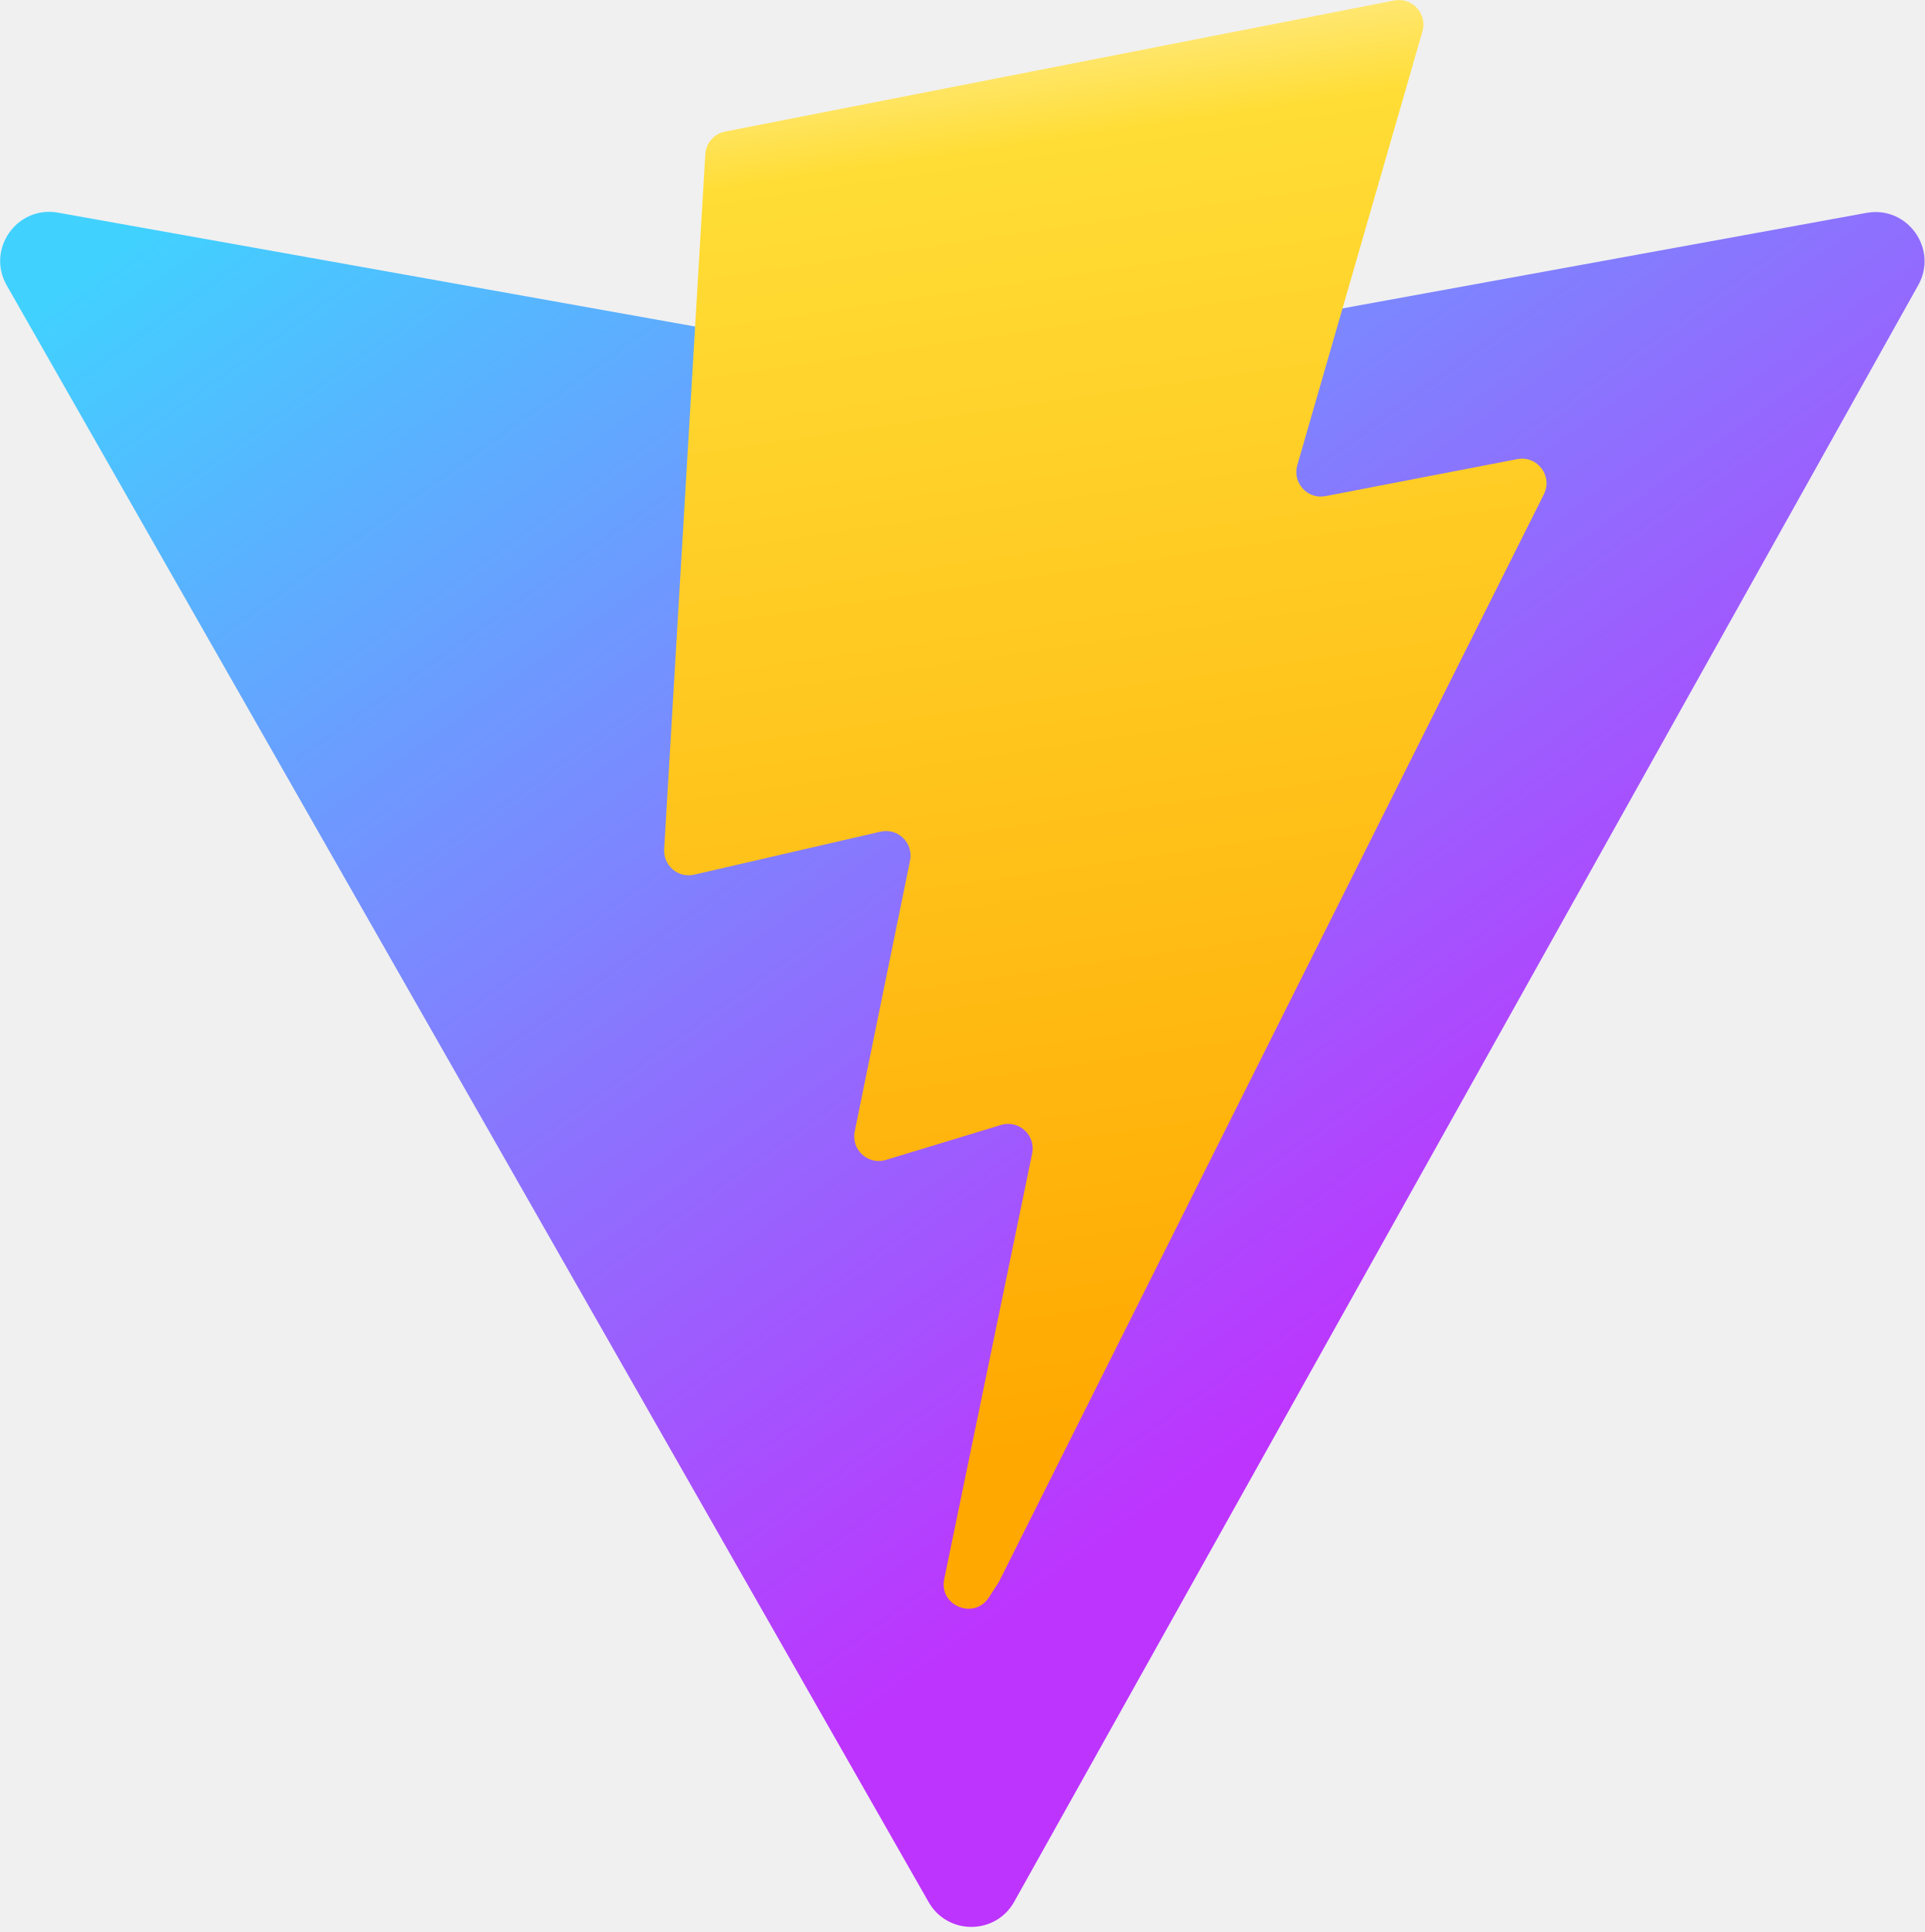
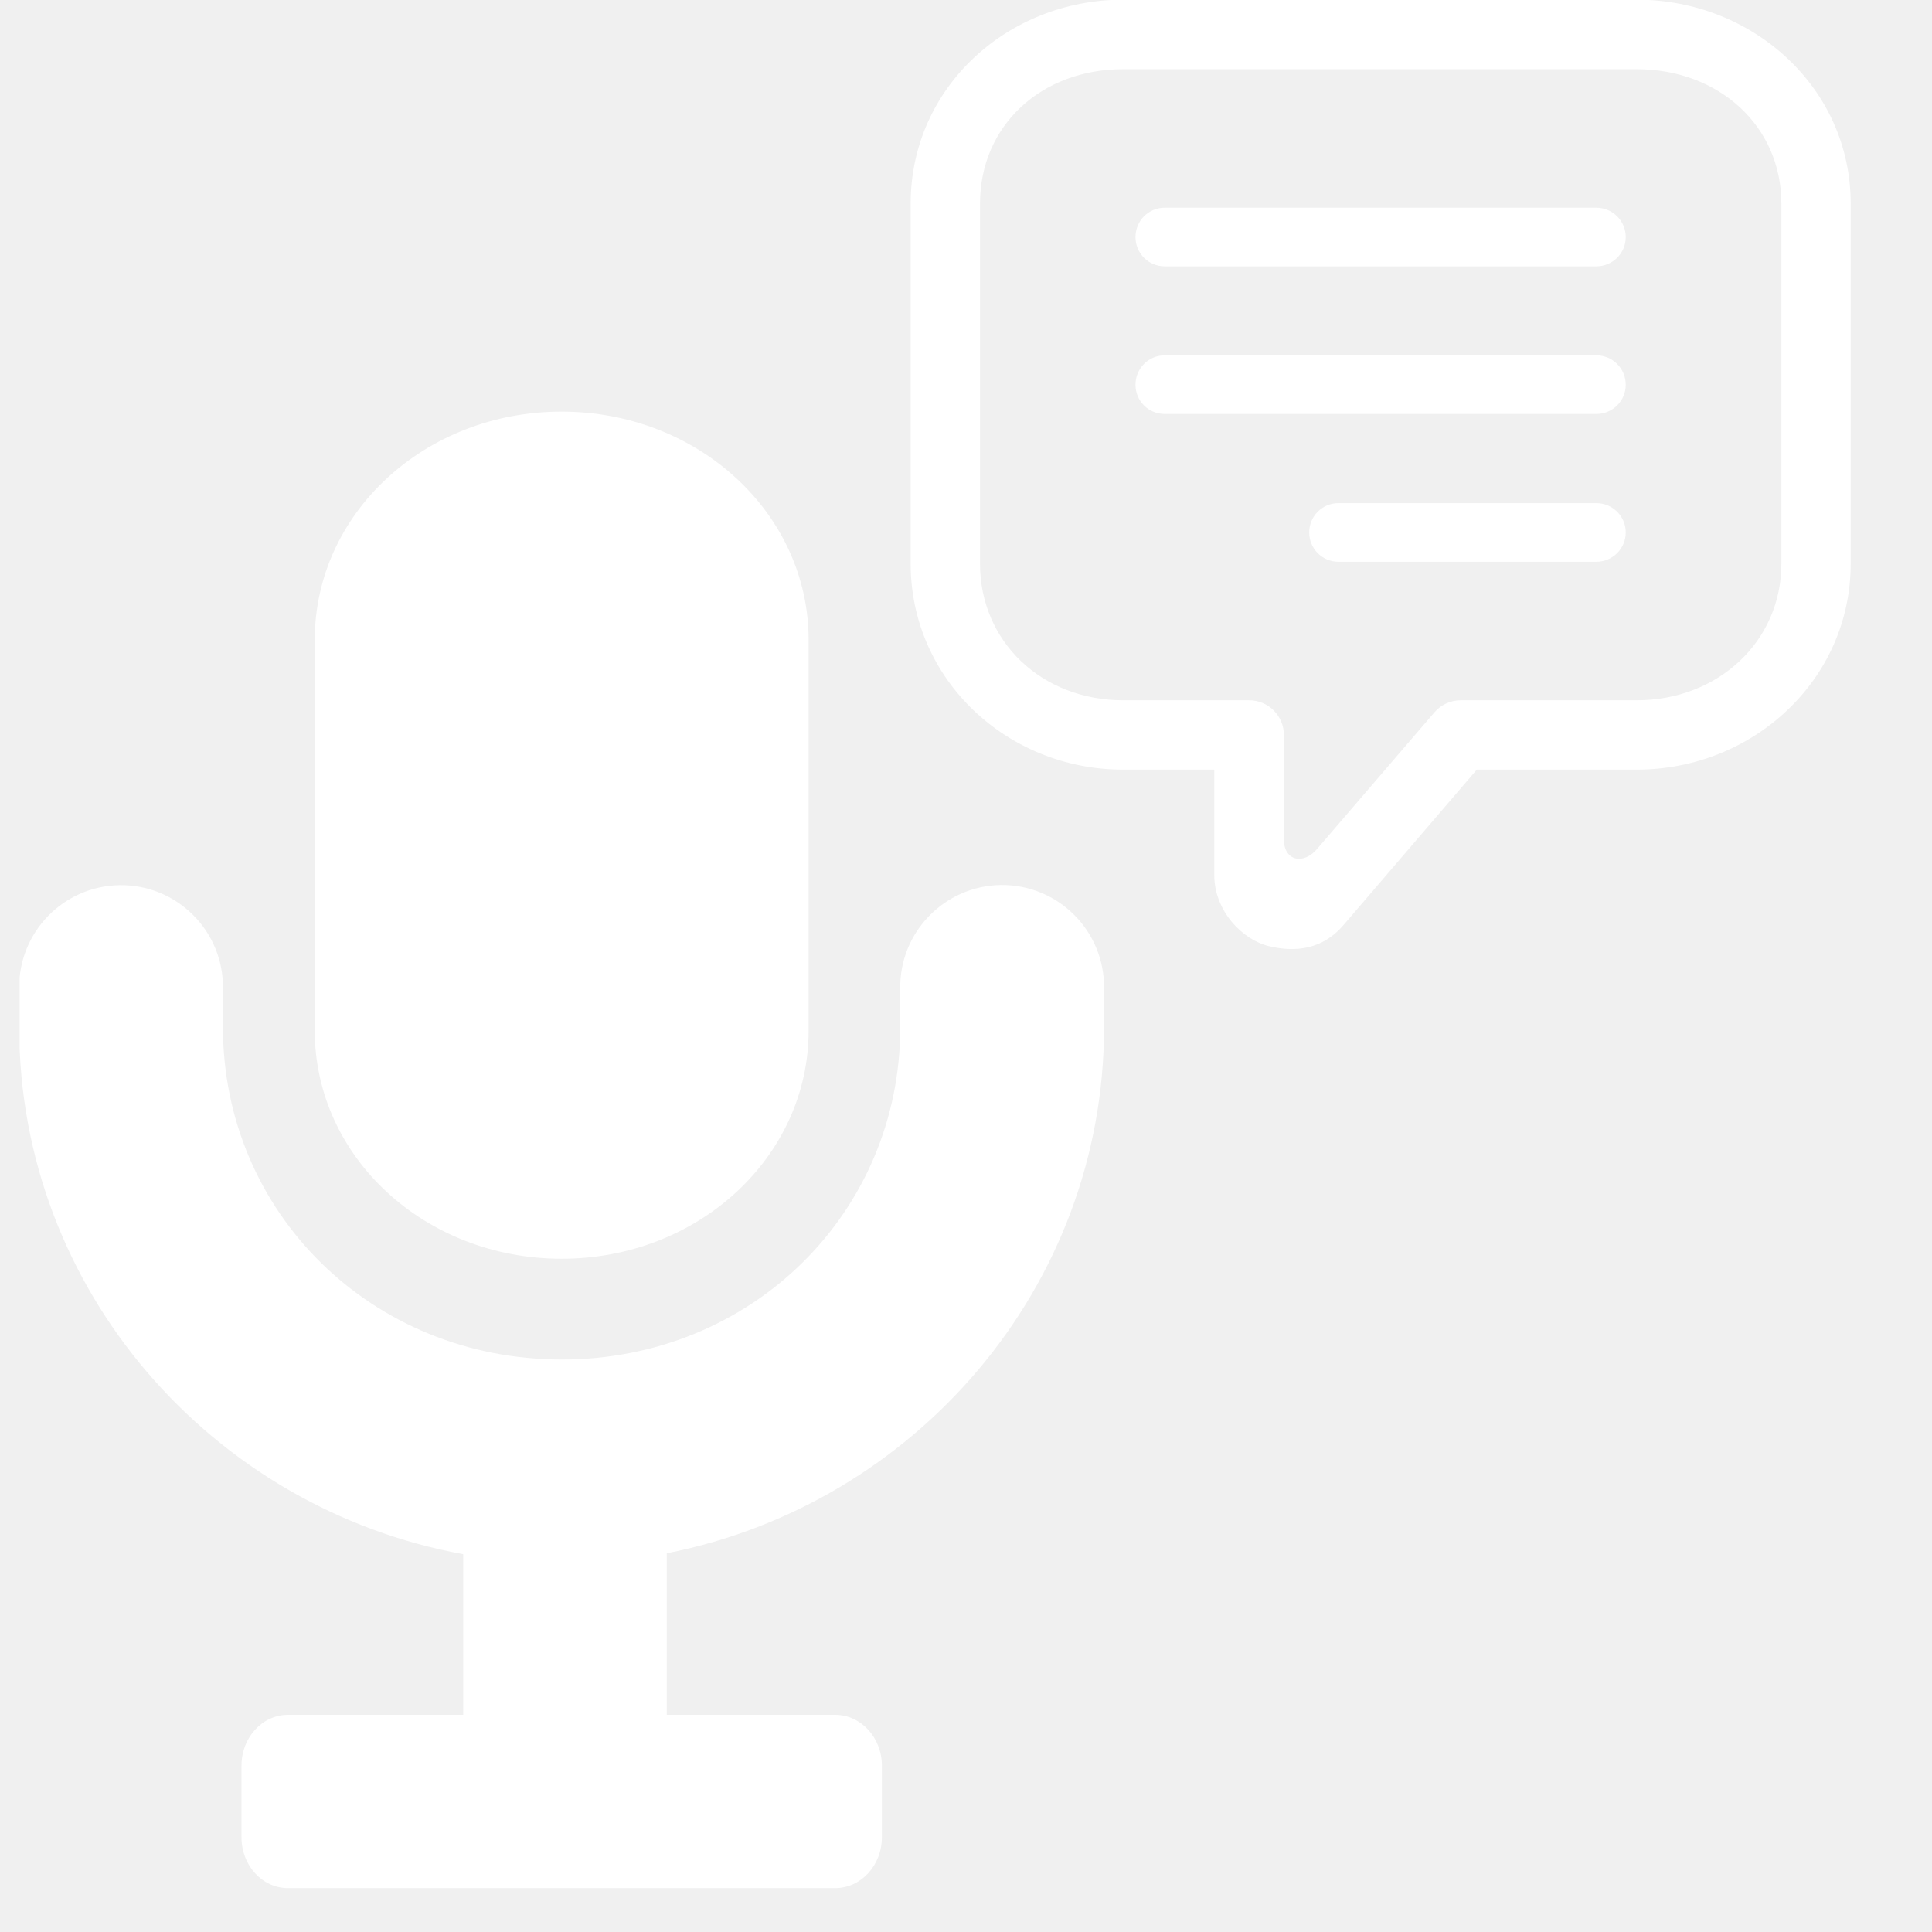
- <svg xmlns="http://www.w3.org/2000/svg" aria-hidden="true" role="img" class="iconify iconify--logos" width="31.88" height="32" preserveAspectRatio="xMidYMid meet" viewBox="0 0 256 257">
+ <svg xmlns="http://www.w3.org/2000/svg" width="64" zoomAndPan="magnify" viewBox="0 0 48 48" height="64" preserveAspectRatio="xMidYMid meet" version="1.2">
  <defs>
-     <linearGradient id="IconifyId1813088fe1fbc01fb466" x1="-.828%" x2="57.636%" y1="7.652%" y2="78.411%">
-       <stop offset="0%" stop-color="#41D1FF" />
-       <stop offset="100%" stop-color="#BD34FE" />
-     </linearGradient>
-     <linearGradient id="IconifyId1813088fe1fbc01fb467" x1="43.376%" x2="50.316%" y1="2.242%" y2="89.03%">
-       <stop offset="0%" stop-color="#FFEA83" />
-       <stop offset="8.333%" stop-color="#FFDD35" />
-       <stop offset="100%" stop-color="#FFA800" />
-     </linearGradient>
+     <clipPath id="62d3a7bb3b">
+       <path d="M 0.488 21 L 28 21 L 28 47 L 0.488 47 Z M 0.488 21 " />
+     </clipPath>
  </defs>
-   <path fill="url(#IconifyId1813088fe1fbc01fb466)" d="M255.153 37.938L134.897 252.976c-2.483 4.44-8.862 4.466-11.382.048L.875 37.958c-2.746-4.814 1.371-10.646 6.827-9.67l120.385 21.517a6.537 6.537 0 0 0 2.322-.004l117.867-21.483c5.438-.991 9.574 4.796 6.877 9.62Z" />
-   <path fill="url(#IconifyId1813088fe1fbc01fb467)" d="M185.432.063L96.44 17.501a3.268 3.268 0 0 0-2.634 3.014l-5.474 92.456a3.268 3.268 0 0 0 3.997 3.378l24.777-5.718c2.318-.535 4.413 1.507 3.936 3.838l-7.361 36.047c-.495 2.426 1.782 4.5 4.151 3.78l15.304-4.649c2.372-.72 4.652 1.36 4.15 3.788l-11.698 56.621c-.732 3.542 3.979 5.473 5.943 2.437l1.313-2.028l72.516-144.72c1.215-2.423-.88-5.186-3.54-4.672l-25.505 4.922c-2.396.462-4.435-1.77-3.759-4.114l16.646-57.705c.677-2.35-1.37-4.583-3.769-4.113Z" />
+   <g id="38e9af8e28">
+     <path style=" stroke:none;fill-rule:nonzero;fill:#ffffff;fill-opacity:1;" d="M 20.09 25.605 L 20.09 15.898 C 20.09 12.758 17.352 10.227 13.953 10.227 C 10.551 10.227 7.82 12.758 7.82 15.898 L 7.82 25.605 C 7.82 28.742 10.551 31.273 13.953 31.273 C 17.352 31.273 20.09 28.742 20.09 25.605 Z M 20.09 25.605 " />
+     <g clip-rule="nonzero" clip-path="url(#62d3a7bb3b)">
+       <path style=" stroke:none;fill-rule:nonzero;fill:#ffffff;fill-opacity:1;" d="M 24.859 21.988 C 23.465 22.012 22.344 23.164 22.367 24.559 L 22.367 25.52 C 22.367 30.121 18.68 33.777 13.957 33.777 C 9.23 33.777 5.539 30.121 5.539 25.52 L 5.539 24.559 C 5.559 23.133 4.398 21.973 2.973 21.992 C 1.574 22.012 0.457 23.164 0.477 24.559 L 0.477 25.52 C 0.477 32.043 5.262 37.473 11.508 38.613 L 11.508 42.605 L 7.156 42.605 C 6.512 42.605 6 43.172 6 43.867 L 6 45.648 C 6 46.344 6.512 46.91 7.156 46.91 L 20.75 46.91 C 21.391 46.91 21.91 46.344 21.91 45.648 L 21.91 43.867 C 21.91 43.172 21.391 42.605 20.75 42.605 L 16.566 42.605 L 16.566 38.59 C 22.73 37.379 27.43 31.988 27.43 25.52 L 27.43 24.559 C 27.449 23.129 26.289 21.969 24.859 21.988 Z M 24.859 21.988 " />
+     </g>
+     <path style=" stroke:none;fill-rule:nonzero;fill:#ffffff;fill-opacity:1;" d="M 27.902 1.719 L 40.664 1.719 C 42.699 1.719 44.258 3.125 44.258 5.059 L 44.258 14.004 C 44.258 15.938 42.684 17.398 40.664 17.398 L 36.293 17.398 C 36.043 17.398 35.801 17.508 35.641 17.695 L 32.738 21.074 C 32.383 21.508 31.898 21.383 31.898 20.859 L 31.898 18.262 C 31.898 17.781 31.508 17.395 31.027 17.398 L 27.902 17.398 C 25.883 17.398 24.348 15.941 24.348 14.004 L 24.348 5.059 C 24.348 3.117 25.871 1.719 27.902 1.719 Z M 27.902 -0.008 C 25.031 -0.008 22.625 2.176 22.625 5.059 L 22.625 14.004 C 22.625 16.883 25.02 19.121 27.902 19.121 L 30.168 19.121 L 30.168 21.738 C 30.168 22.633 30.867 23.352 31.531 23.508 C 32.199 23.668 32.863 23.582 33.375 22.988 L 36.691 19.121 L 40.664 19.121 C 43.551 19.121 45.98 16.891 45.98 14.004 L 45.98 5.059 C 45.98 2.172 43.539 -0.008 40.664 -0.008 Z M 27.902 -0.008 " />
+     <path style=" stroke:none;fill-rule:evenodd;fill:#ffffff;fill-opacity:1;" d="M 39.66 5.16 L 28.938 5.16 C 28.535 5.16 28.211 5.484 28.211 5.891 C 28.211 6.293 28.535 6.617 28.938 6.617 L 39.66 6.617 C 40.062 6.617 40.391 6.293 40.391 5.891 C 40.391 5.484 40.062 5.16 39.66 5.16 Z M 39.66 5.16 " />
+     <path style=" stroke:none;fill-rule:evenodd;fill:#ffffff;fill-opacity:1;" d="M 39.66 8.828 L 28.938 8.828 C 28.535 8.828 28.211 9.152 28.211 9.559 C 28.211 9.965 28.535 10.285 28.938 10.285 L 39.66 10.285 C 40.062 10.285 40.391 9.965 40.391 9.559 C 40.391 9.152 40.062 8.828 39.66 8.828 Z M 39.66 8.828 " />
+     <path style=" stroke:none;fill-rule:evenodd;fill:#ffffff;fill-opacity:1;" d="M 39.66 12.5 L 33.254 12.5 C 32.852 12.5 32.527 12.824 32.527 13.227 C 32.527 13.633 32.852 13.957 33.254 13.957 L 39.66 13.957 C 40.062 13.957 40.391 13.633 40.391 13.227 C 40.391 12.824 40.062 12.5 39.66 12.5 Z M 39.66 12.5 " />
+   </g>
</svg>
